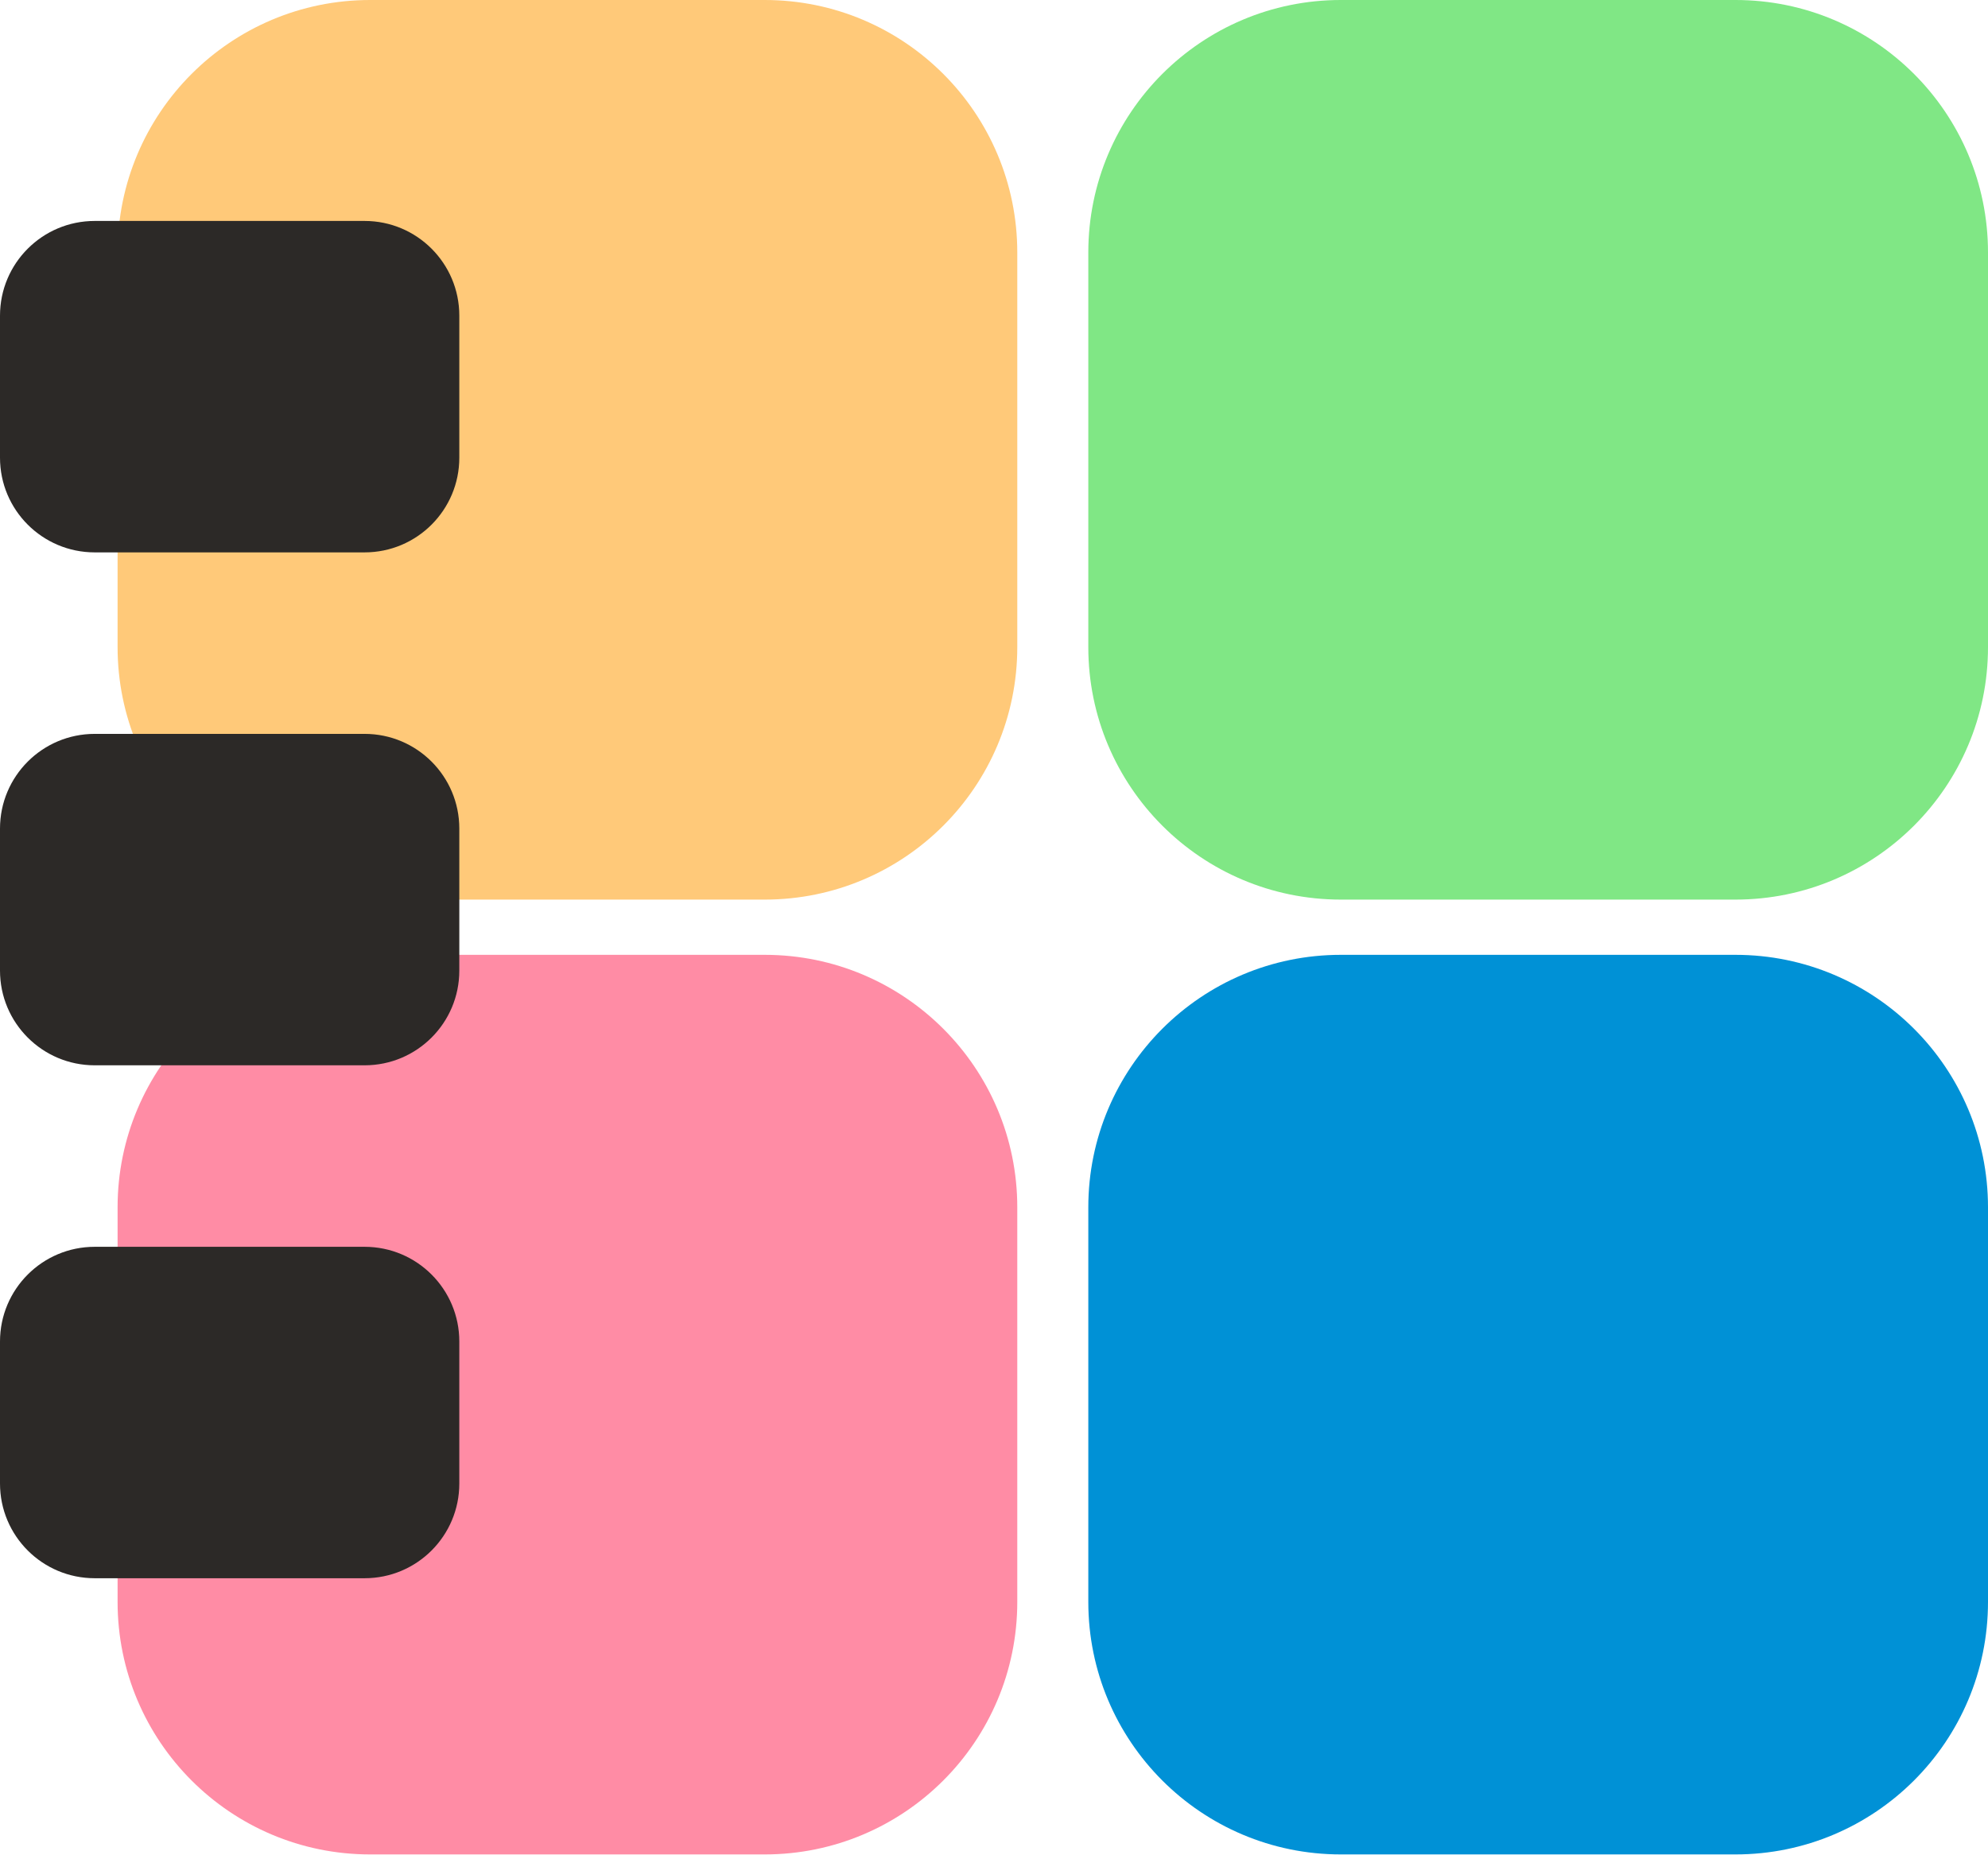
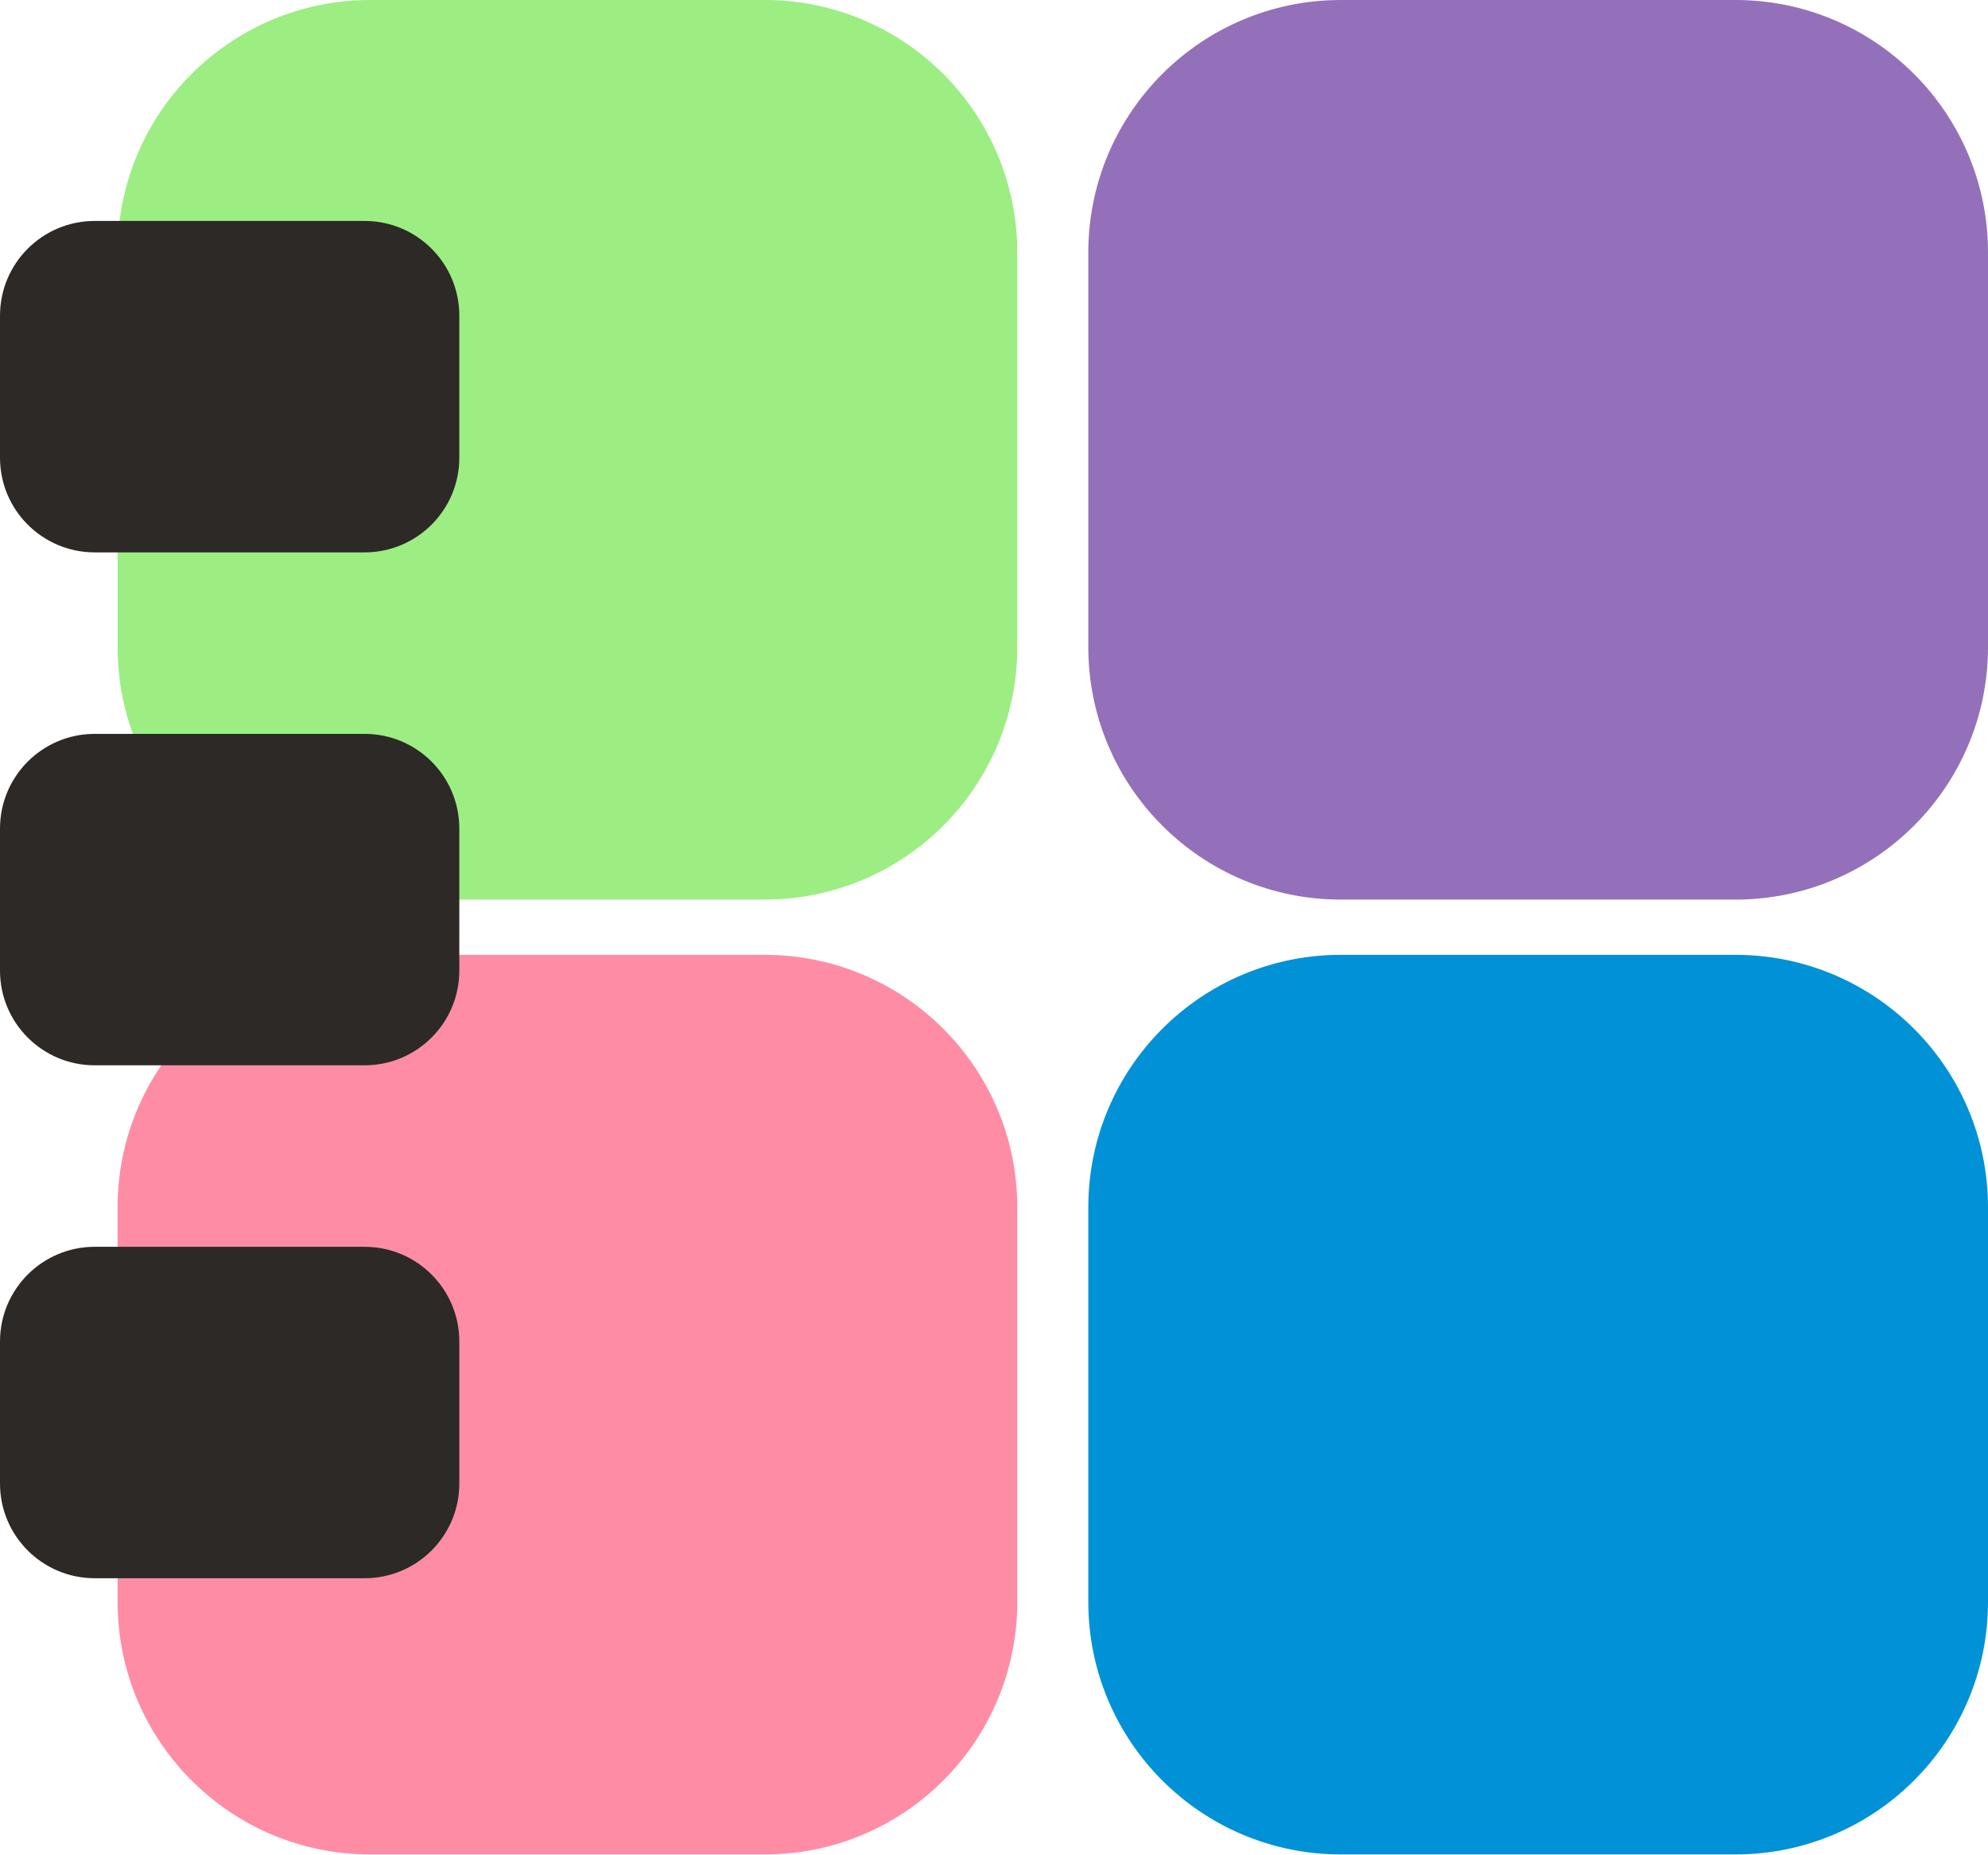
<svg xmlns="http://www.w3.org/2000/svg" id="Layer_2" data-name="Layer 2" viewBox="0 0 125.95 117.5">
  <defs>
    <style>
      .cls-1 {
        fill: #0091d6;
      }

      .cls-1, .cls-2, .cls-3, .cls-4, .cls-5 {
        stroke-width: 0px;
      }

      .cls-2 {
        fill: #2c2927;
      }

      .cls-3 {
-         fill: #ffc979;
+         fill: #ff8ca5;
      }

      .cls-4 {
-         fill: #80e785;
+         fill: #9cee82;
      }

      .cls-5 {
-         fill: #ff8ca5;
+         fill: #9470ba;
      }
    </style>
  </defs>
  <g id="Layer_1-2" data-name="Layer 1">
-     <rect class="cls-3" x="7.45" width="57" height="57" rx="16" ry="16" transform="translate(7.45 64.45) rotate(-90)" />
-     <rect class="cls-5" x="7.45" y="60.5" width="57" height="57" rx="16" ry="16" transform="translate(-53.05 124.95) rotate(-90)" />
+     <rect class="cls-4" x="7.45" width="57" height="57" rx="16" ry="16" transform="translate(7.45 64.45) rotate(-90)" />
+     <rect class="cls-3" x="7.45" y="60.5" width="57" height="57" rx="16" ry="16" transform="translate(-53.05 124.95) rotate(-90)" />
    <rect class="cls-1" x="68.95" y="60.5" width="57" height="57" rx="16" ry="16" transform="translate(8.45 186.45) rotate(-90)" />
-     <rect class="cls-4" x="68.95" width="57" height="57" rx="16" ry="16" transform="translate(68.95 125.95) rotate(-90)" />
+     <rect class="cls-5" x="68.95" width="57" height="57" rx="16" ry="16" transform="translate(68.95 125.95) rotate(-90)" />
    <rect class="cls-2" x="4.05" y="9.95" width="21" height="29.1" rx="6" ry="6" transform="translate(-9.95 39.05) rotate(-90)" />
    <rect class="cls-2" x="4.05" y="74.95" width="21" height="29.1" rx="6" ry="6" transform="translate(-74.95 104.05) rotate(-90)" />
    <rect class="cls-2" x="4.05" y="42.45" width="21" height="29.1" rx="6" ry="6" transform="translate(-42.45 71.55) rotate(-90)" />
  </g>
</svg>
